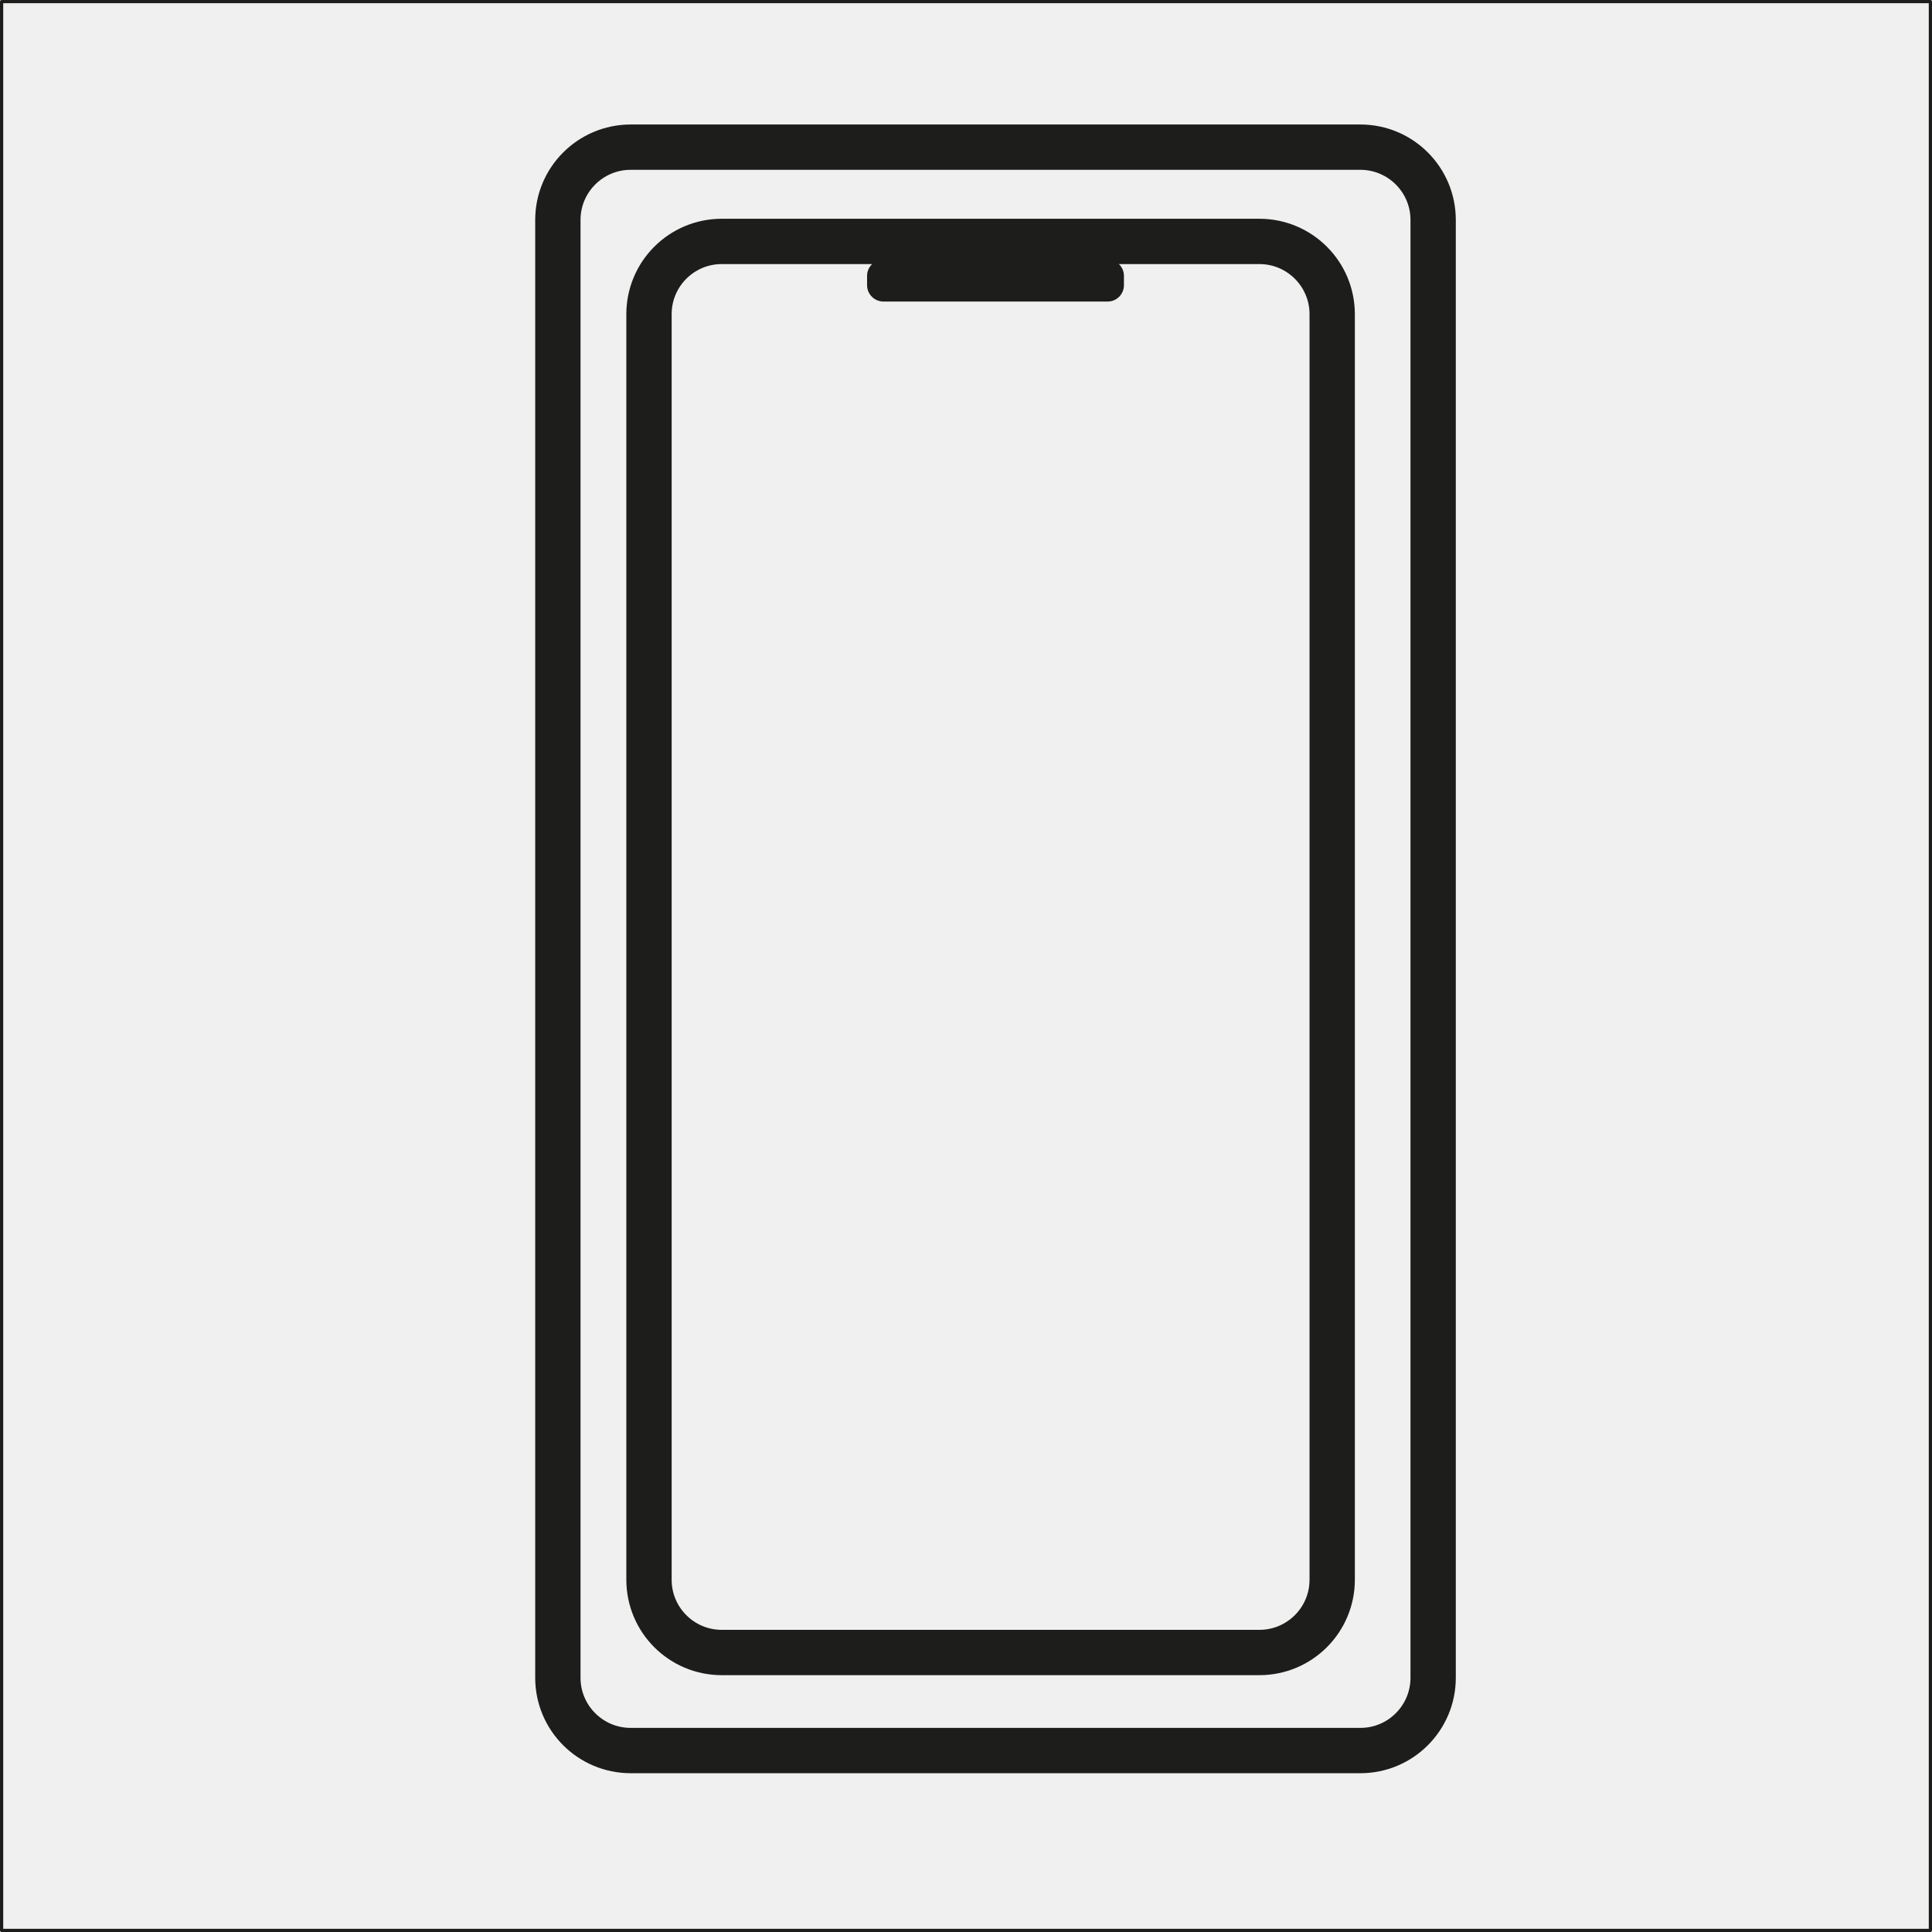
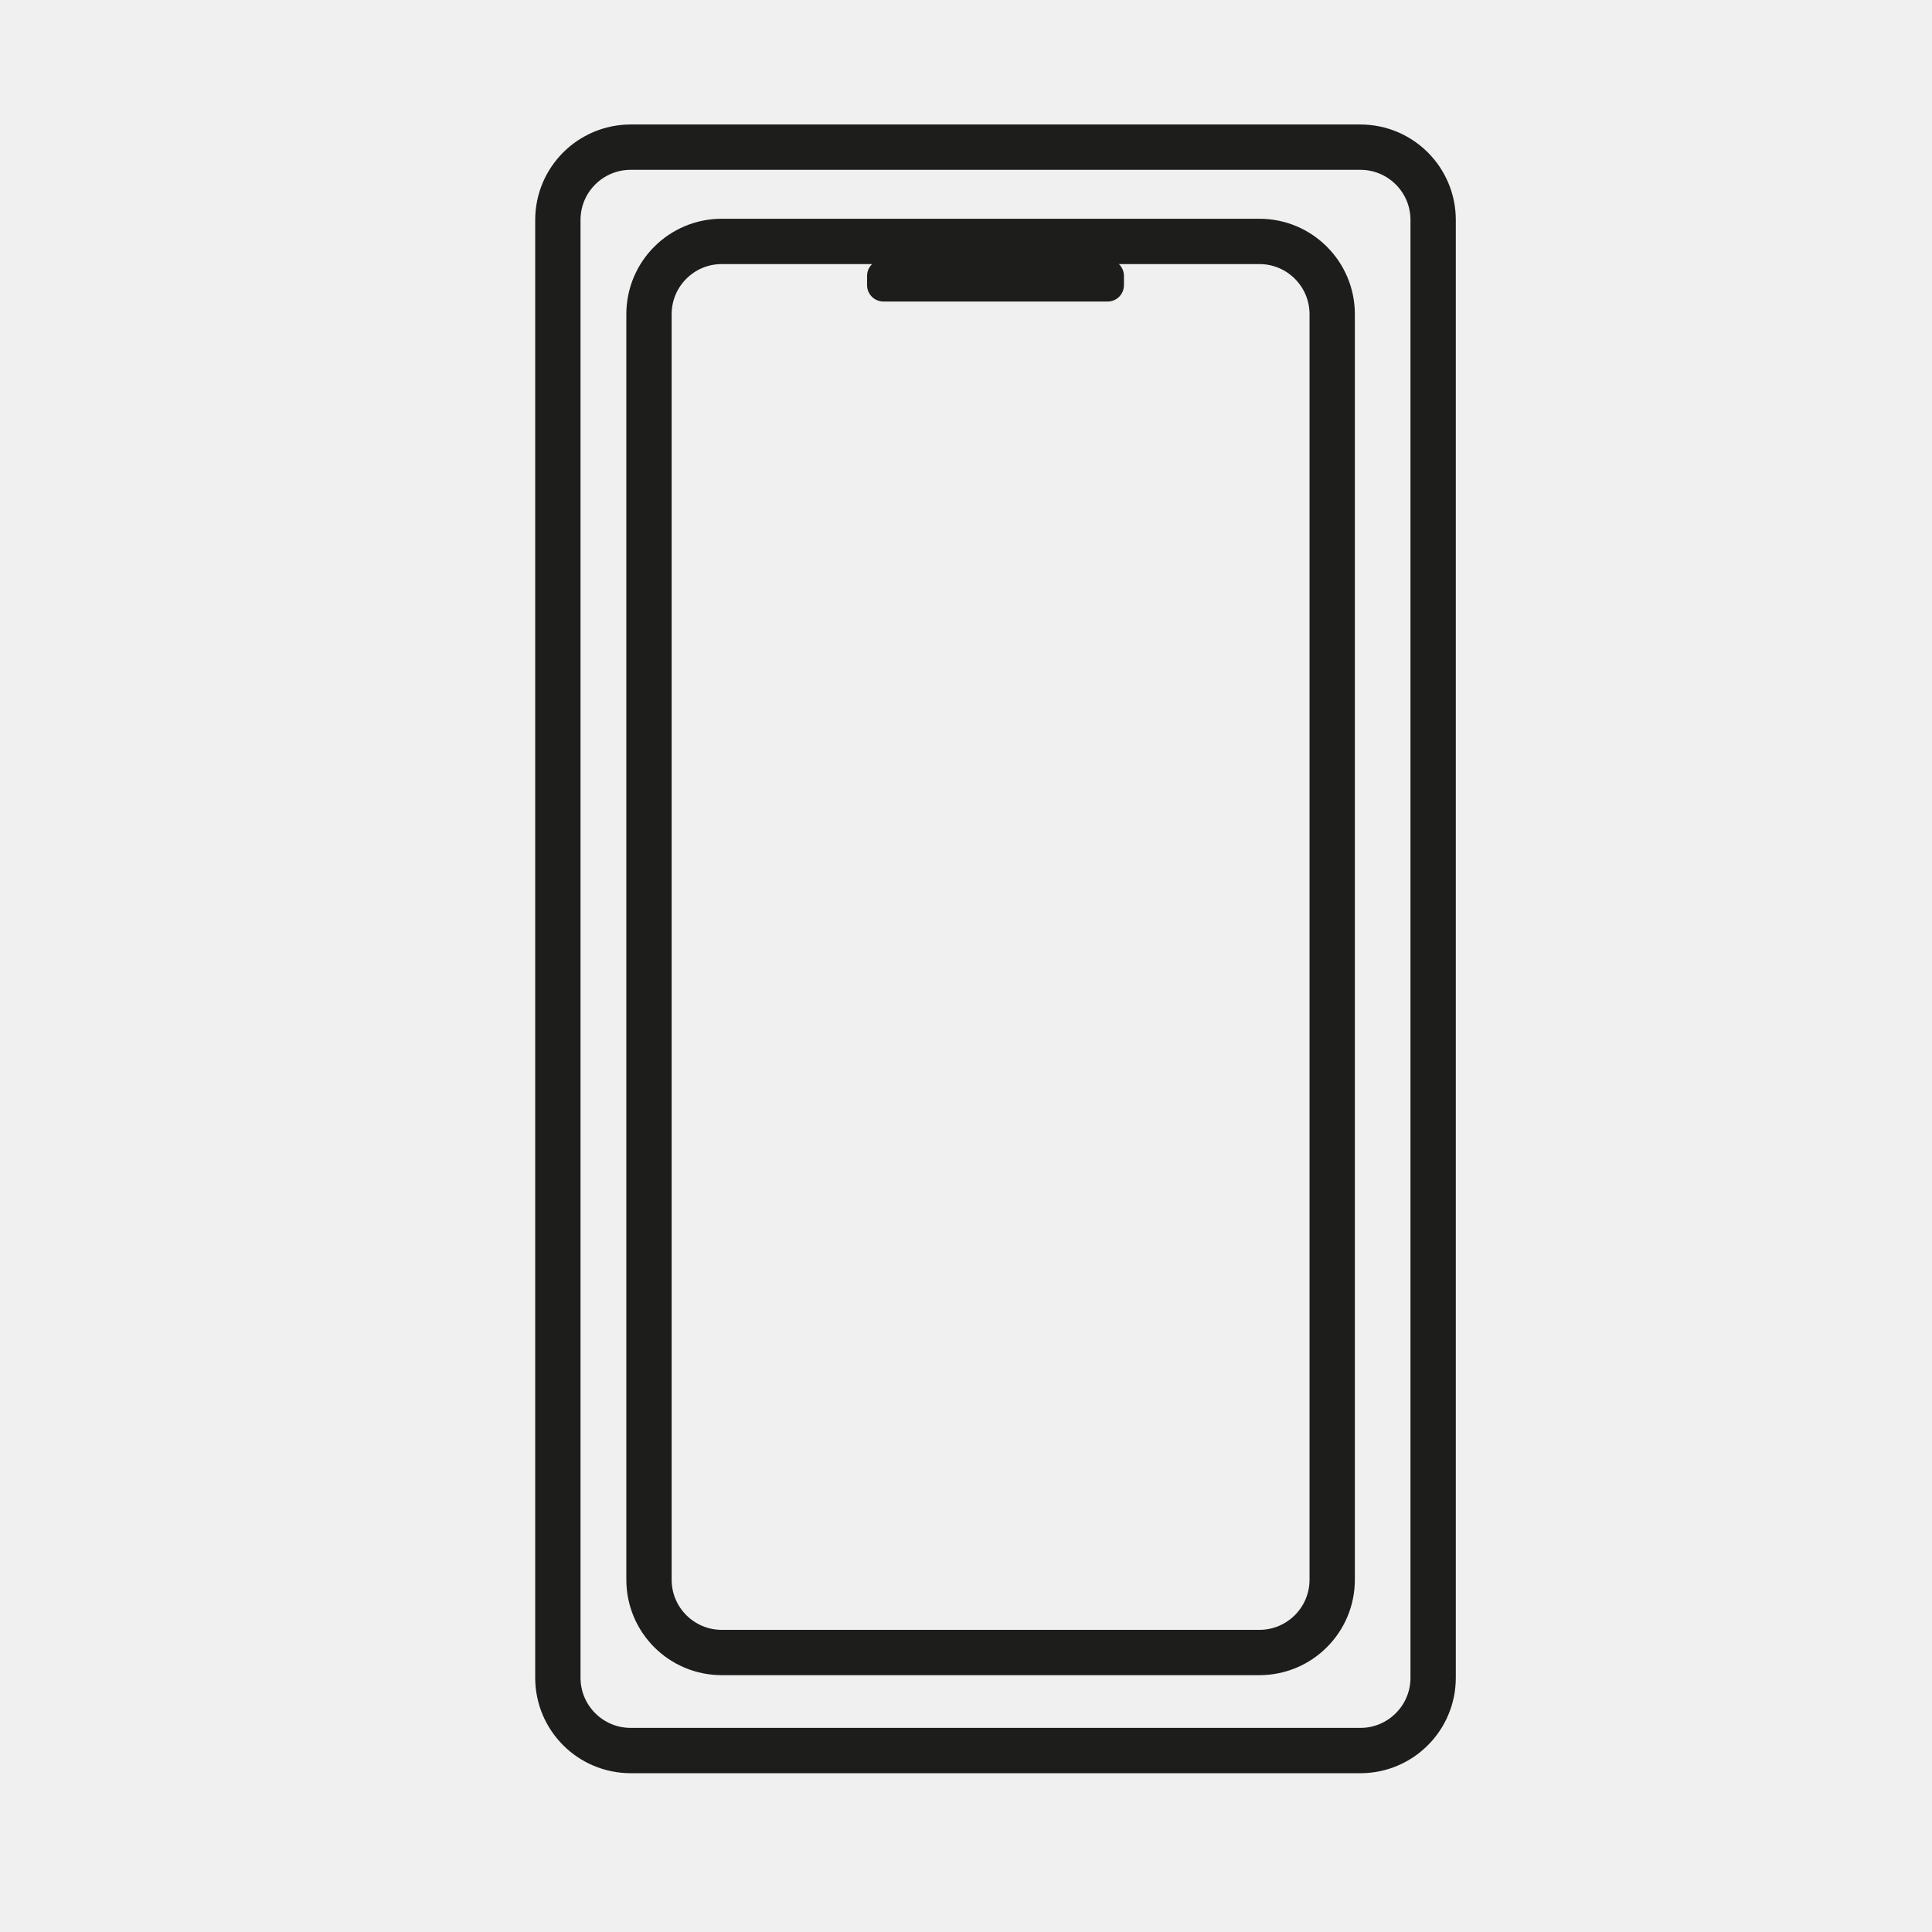
<svg xmlns="http://www.w3.org/2000/svg" width="24" height="24" viewBox="0 0 24 24" fill="none">
  <g clip-path="url(#clip0_532_218)">
    <path d="M16.899 1.828H7.835C7.335 1.828 6.93 2.233 6.93 2.732V20.842C6.93 21.341 7.335 21.746 7.835 21.746H16.899C17.398 21.746 17.803 21.341 17.803 20.842V2.732C17.803 2.233 17.398 1.828 16.899 1.828Z" stroke="#1D1D1B" stroke-width="0.563" stroke-linecap="round" stroke-linejoin="round" />
    <path d="M15.645 2.999H8.966C8.466 2.999 8.062 3.404 8.062 3.903V19.624C8.062 20.123 8.466 20.528 8.966 20.528H15.645C16.144 20.528 16.549 20.123 16.549 19.624V3.903C16.549 3.404 16.144 2.999 15.645 2.999Z" stroke="#1D1D1B" stroke-width="0.563" stroke-linecap="round" stroke-linejoin="round" />
    <path d="M13.758 3.264H10.975C10.885 3.264 10.812 3.337 10.812 3.427V3.542C10.812 3.633 10.885 3.706 10.975 3.706H13.758C13.848 3.706 13.922 3.633 13.922 3.542V3.427C13.922 3.337 13.848 3.264 13.758 3.264Z" fill="#1D1D1B" />
    <path d="M13.759 3.304C13.827 3.304 13.882 3.359 13.882 3.427V3.542C13.882 3.61 13.827 3.666 13.759 3.666H10.975C10.907 3.666 10.852 3.61 10.852 3.542V3.427C10.852 3.359 10.907 3.304 10.975 3.304H13.759ZM13.759 3.224H10.975C10.863 3.224 10.771 3.315 10.771 3.427V3.542C10.771 3.655 10.863 3.746 10.975 3.746H13.759C13.871 3.746 13.962 3.655 13.962 3.542V3.427C13.962 3.315 13.871 3.224 13.759 3.224Z" fill="#1D1D1B" />
-     <path d="M23.98 0.02H0.02V23.98H23.98V0.02Z" stroke="#1D1D1B" stroke-width="0.04" stroke-linecap="round" stroke-linejoin="round" />
  </g>
  <defs>
    <clipPath id="clip0_532_218">
      <rect width="24" height="24" fill="white" />
    </clipPath>
  </defs>
</svg>
